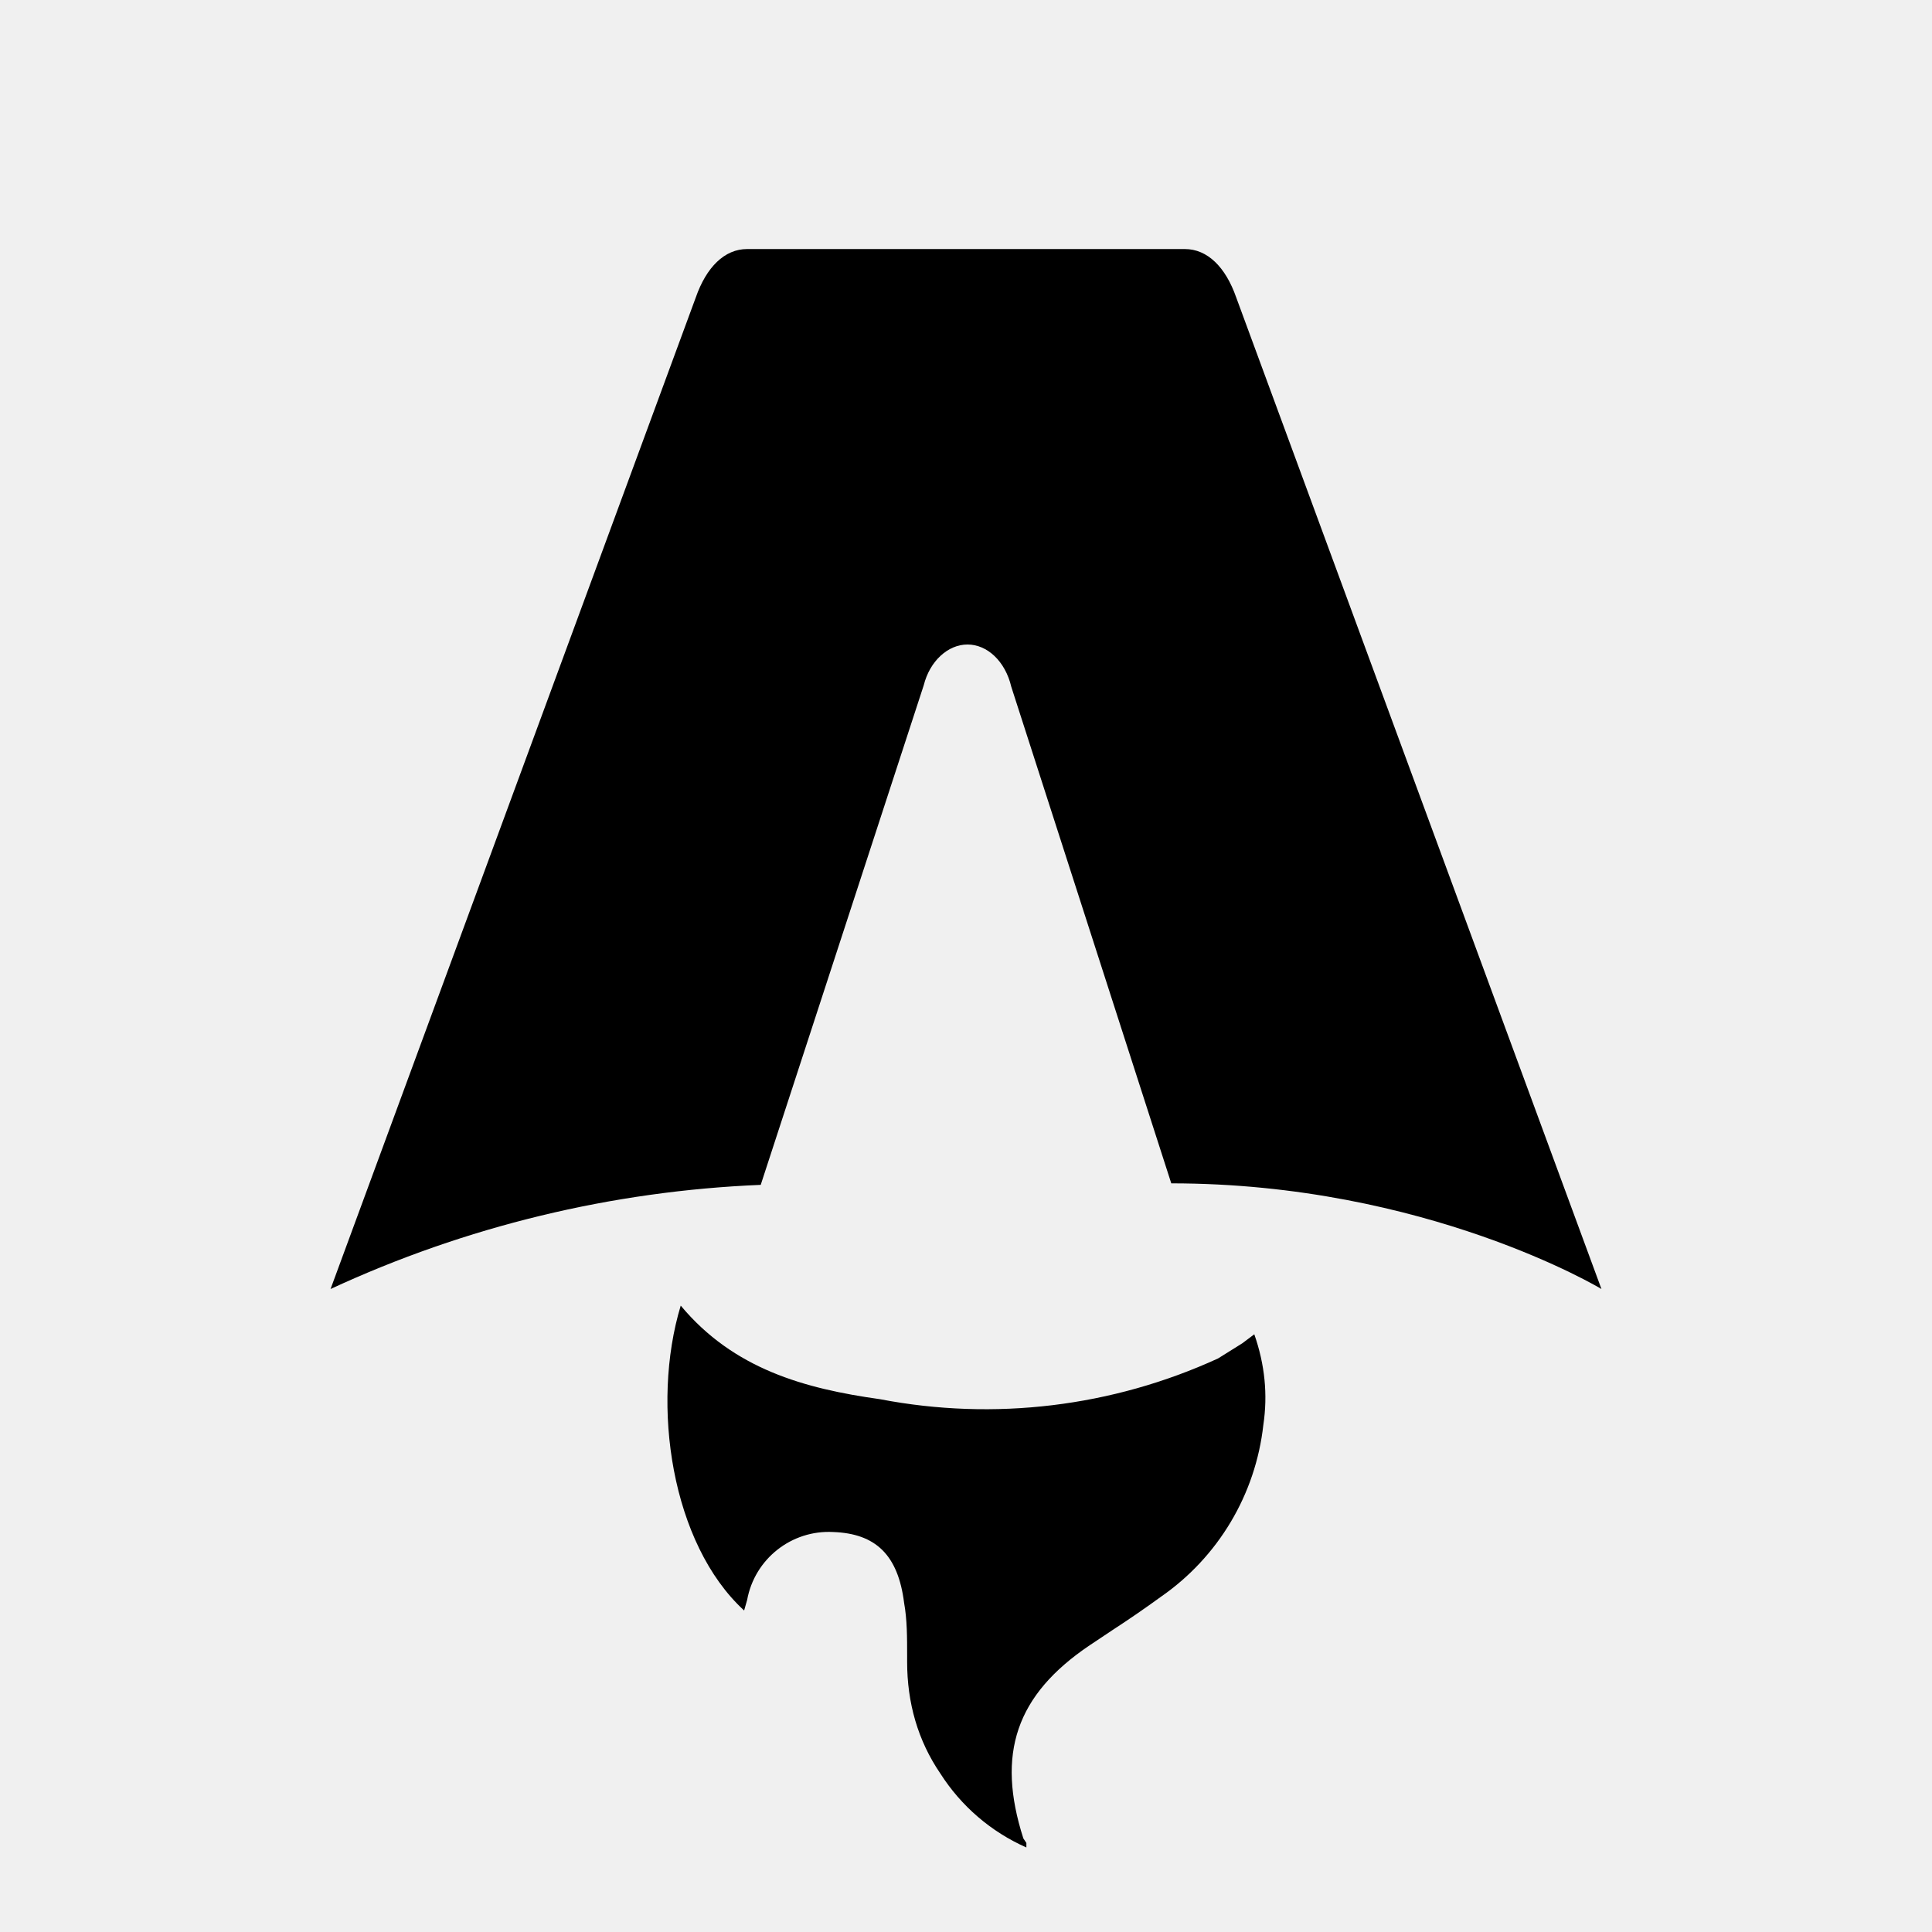
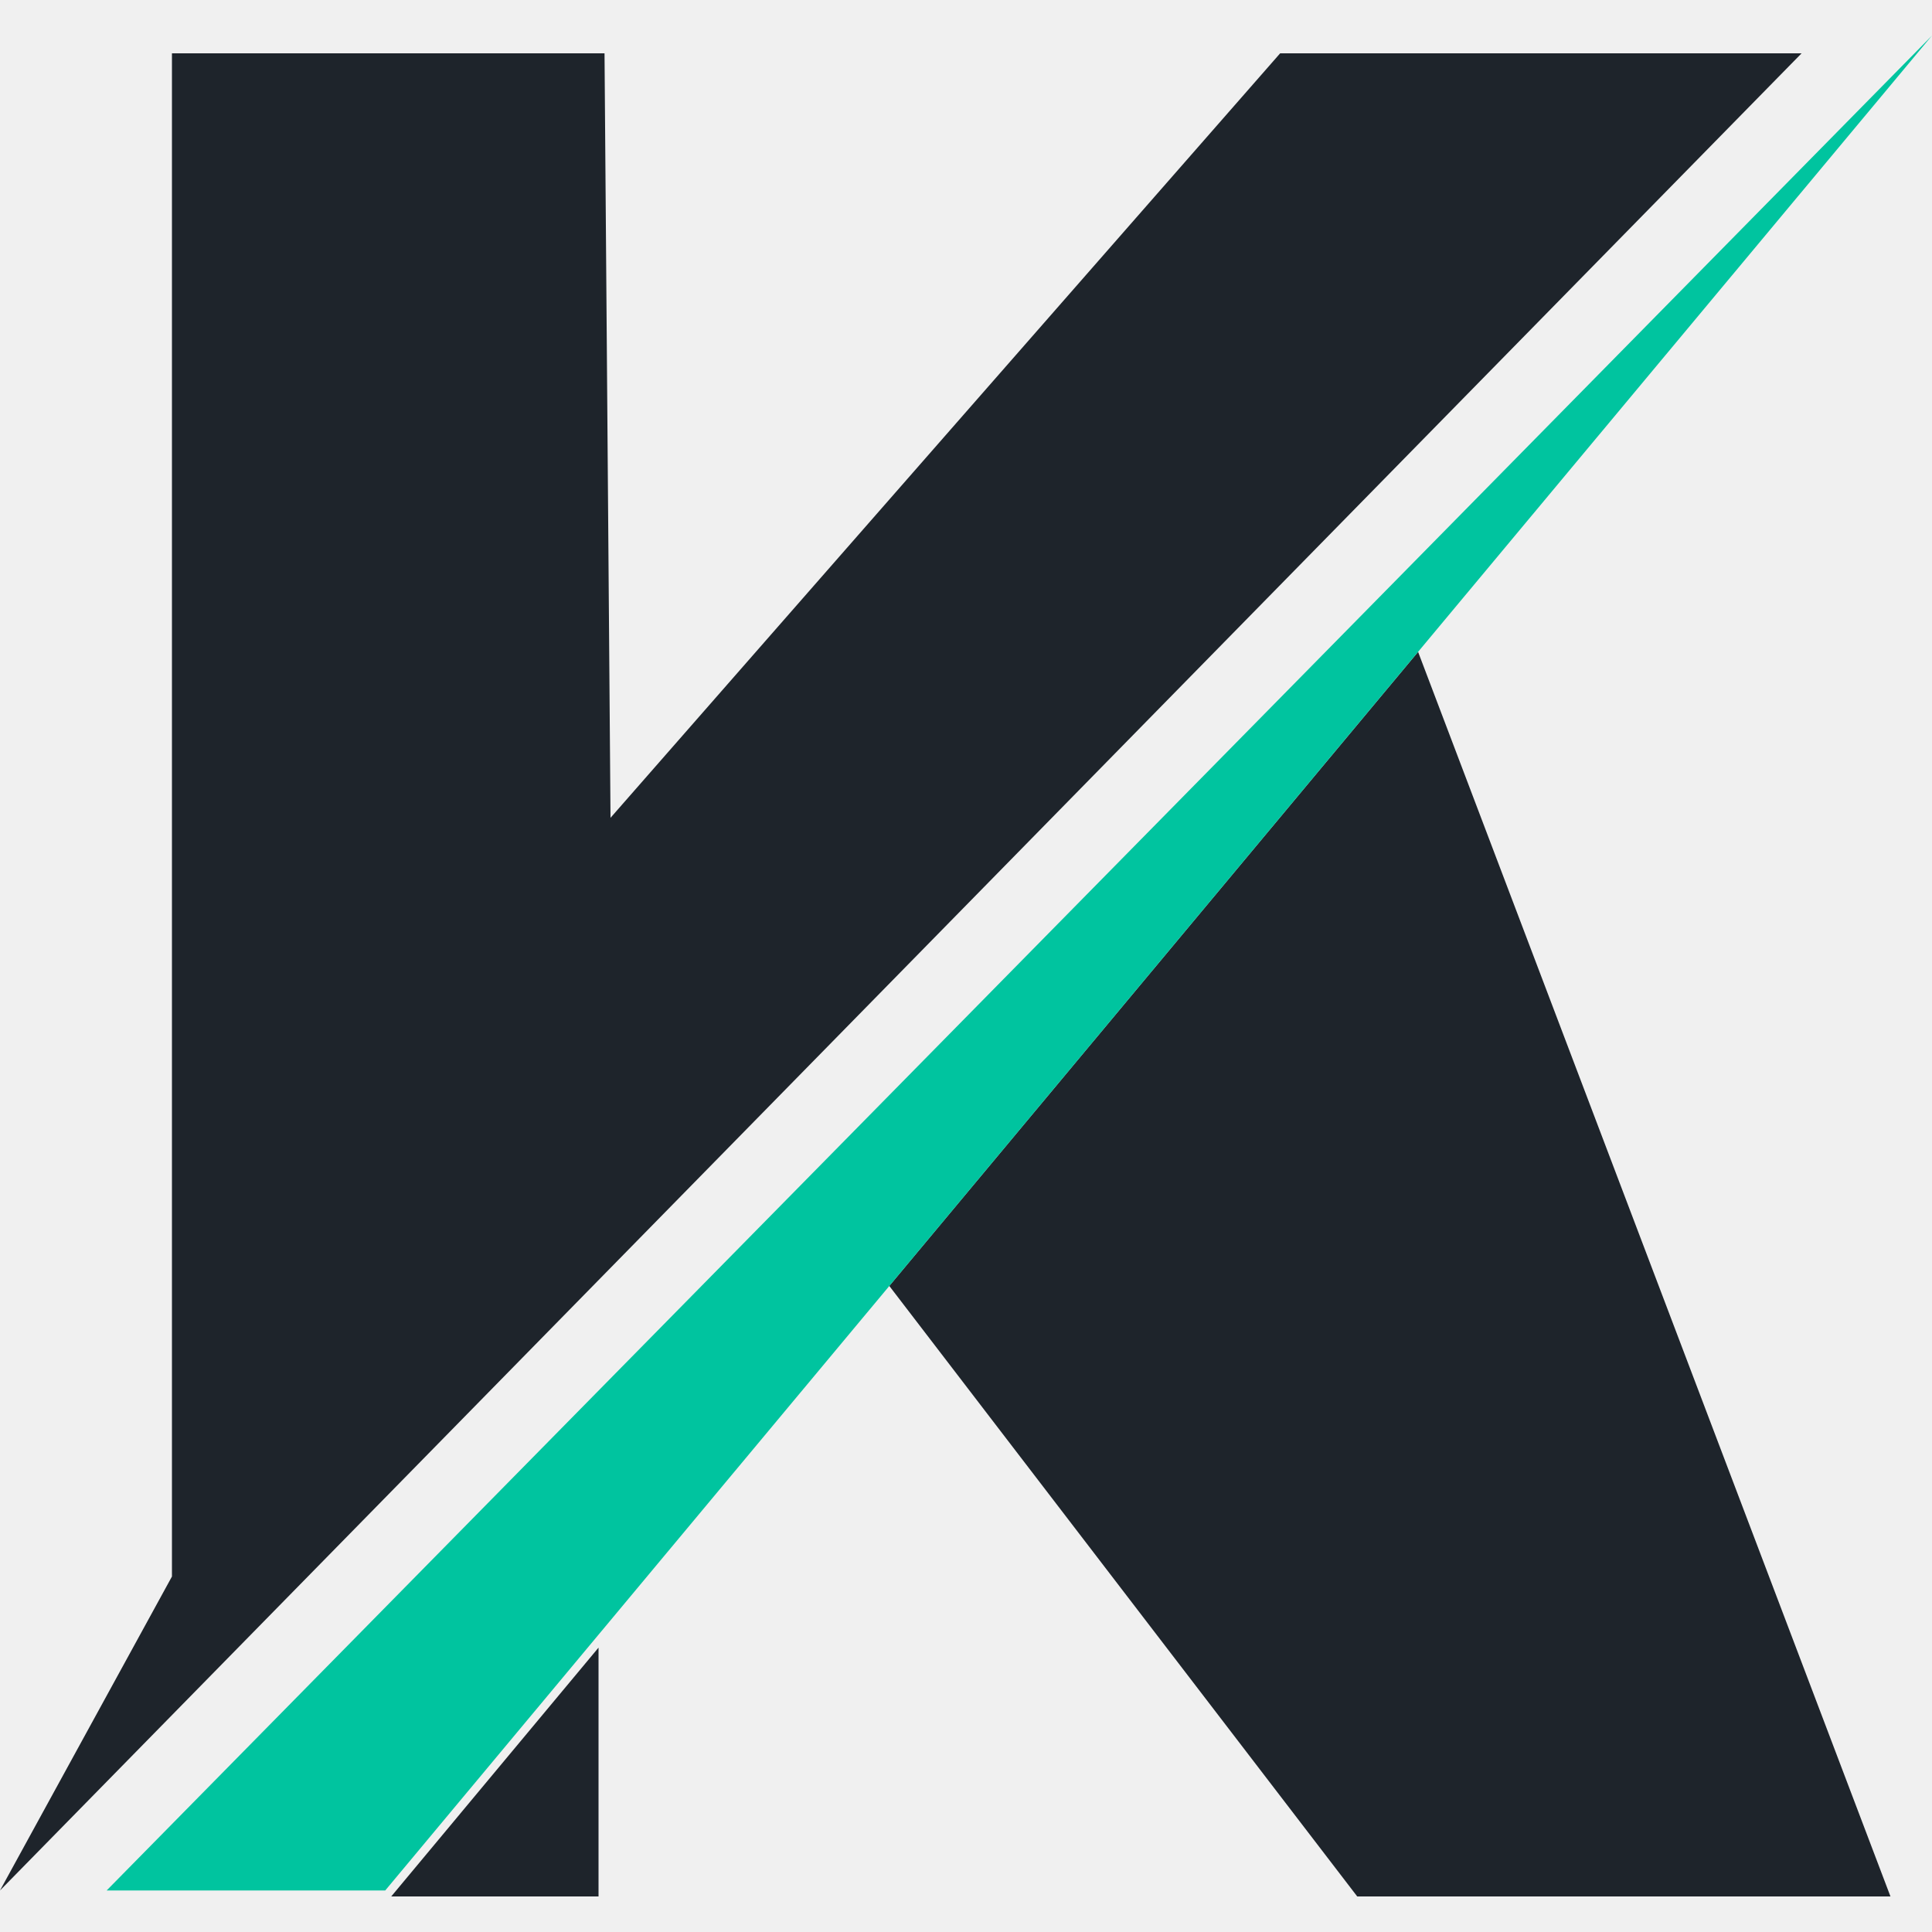
- <svg xmlns="http://www.w3.org/2000/svg" fill="none" viewBox="0 0 128 128">
-   <path d="M50.4 78.5a75.1 75.1 0 0 0-28.5 6.9l24.2-65.7c.7-2 1.9-3.2 3.4-3.2h29c1.5 0 2.7 1.2 3.4 3.2l24.2 65.7s-11.6-7-28.5-7L67 45.5c-.4-1.7-1.6-2.8-2.9-2.8-1.3 0-2.5 1.1-2.9 2.7L50.4 78.5Zm-1.1 28.2Zm-4.2-20.2c-2 6.6-.6 15.8 4.2 20.2a17.5 17.5 0 0 1 .2-.7 5.5 5.5 0 0 1 5.7-4.5c2.8.1 4.3 1.5 4.7 4.7.2 1.1.2 2.3.2 3.5v.4c0 2.7.7 5.2 2.2 7.4a13 13 0 0 0 5.7 4.9v-.3l-.2-.3c-1.8-5.6-.5-9.5 4.4-12.8l1.5-1a73 73 0 0 0 3.2-2.2 16 16 0 0 0 6.8-11.4c.3-2 .1-4-.6-6l-.8.6-1.6 1a37 37 0 0 1-22.4 2.7c-5-.7-9.7-2-13.2-6.2Z" />
+ <svg xmlns="http://www.w3.org/2000/svg" viewBox="0 0 100 100" fill="none">
  <style>
-         path { fill: #000; }
-         @media (prefers-color-scheme: dark) {
-             path { fill: #FFF; }
-         }
-     </style>
+     .k-main { fill: #1E242B; }
+     .k-slash { fill: #00C49F; }
+     @media (prefers-color-scheme: dark) {
+       .k-main { fill: #FFFFFF; }
+     }
+   </style>
+   <path class="k-main" d="M8.9 2.76H31.29L31.6 42.33L66.26 2.76H93.25L0 97.85L8.9 81.6Z M73.4 33.74L97.85 98.16H70.25L46.03 66.56Z M30.98 85.28V98.16H20.25Z" />
+   <polygon class="k-slash" points="100.0,1.84 19.94,97.85 5.52,97.85" />
</svg>
